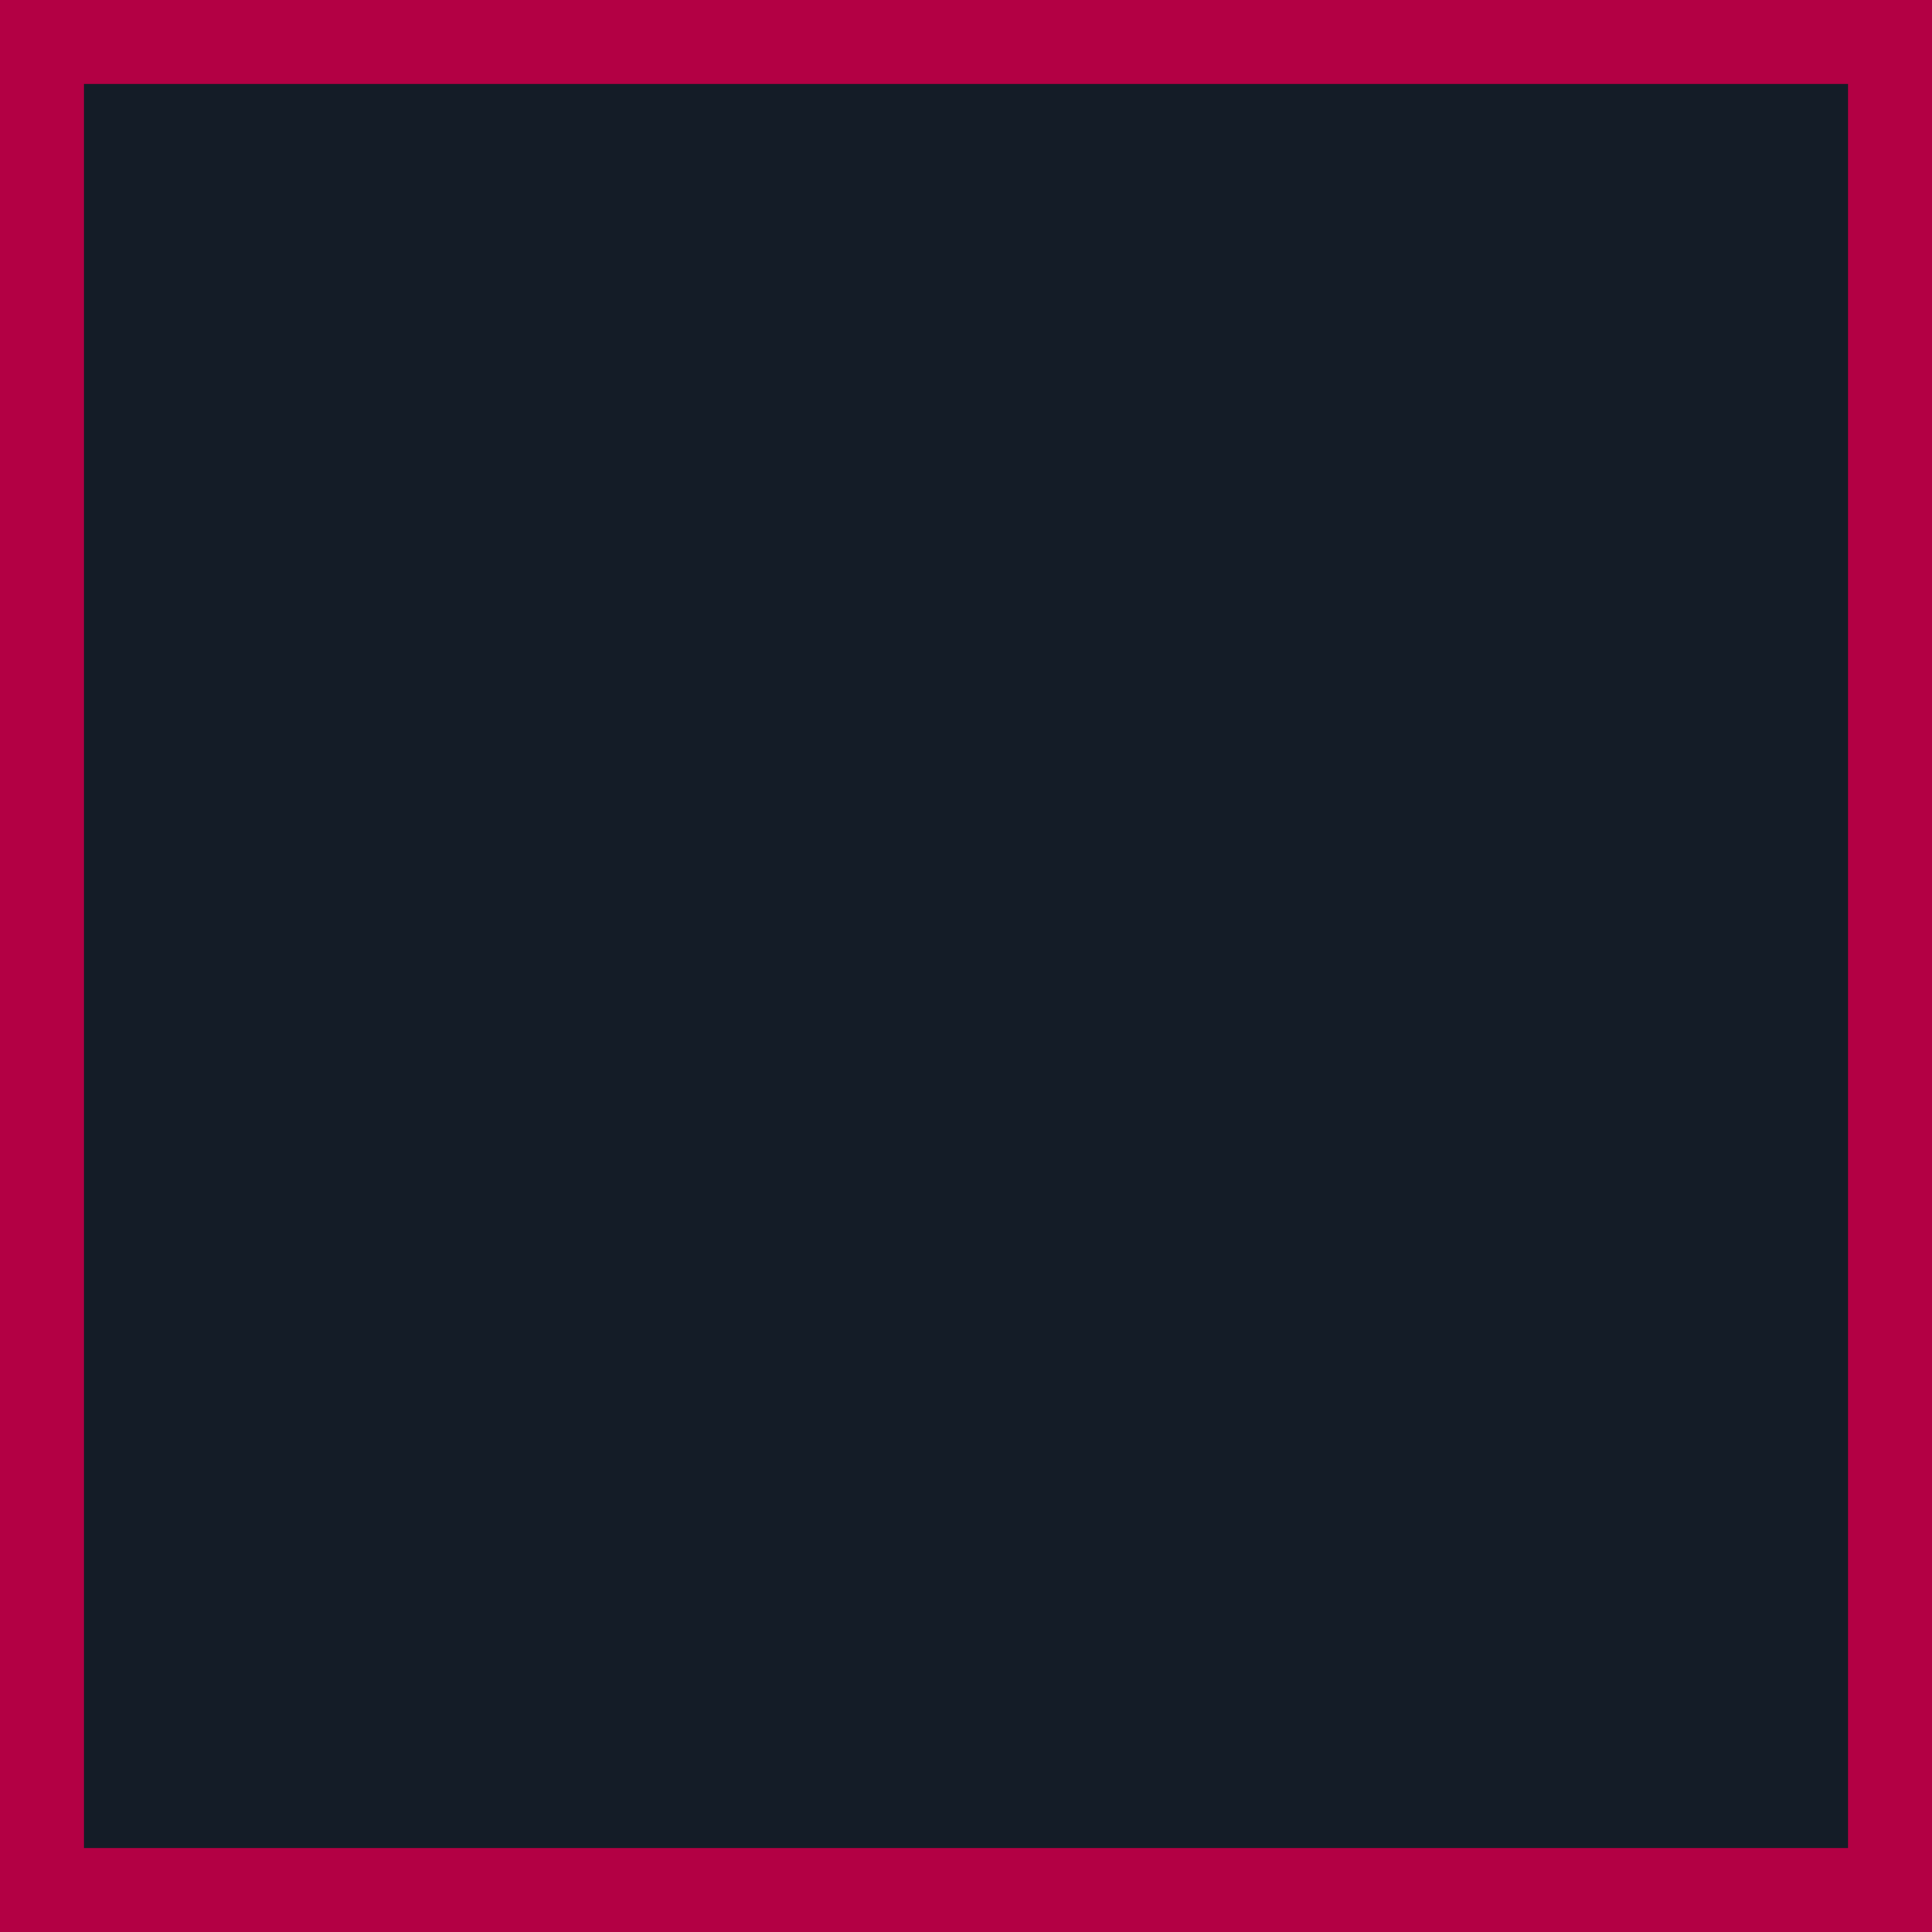
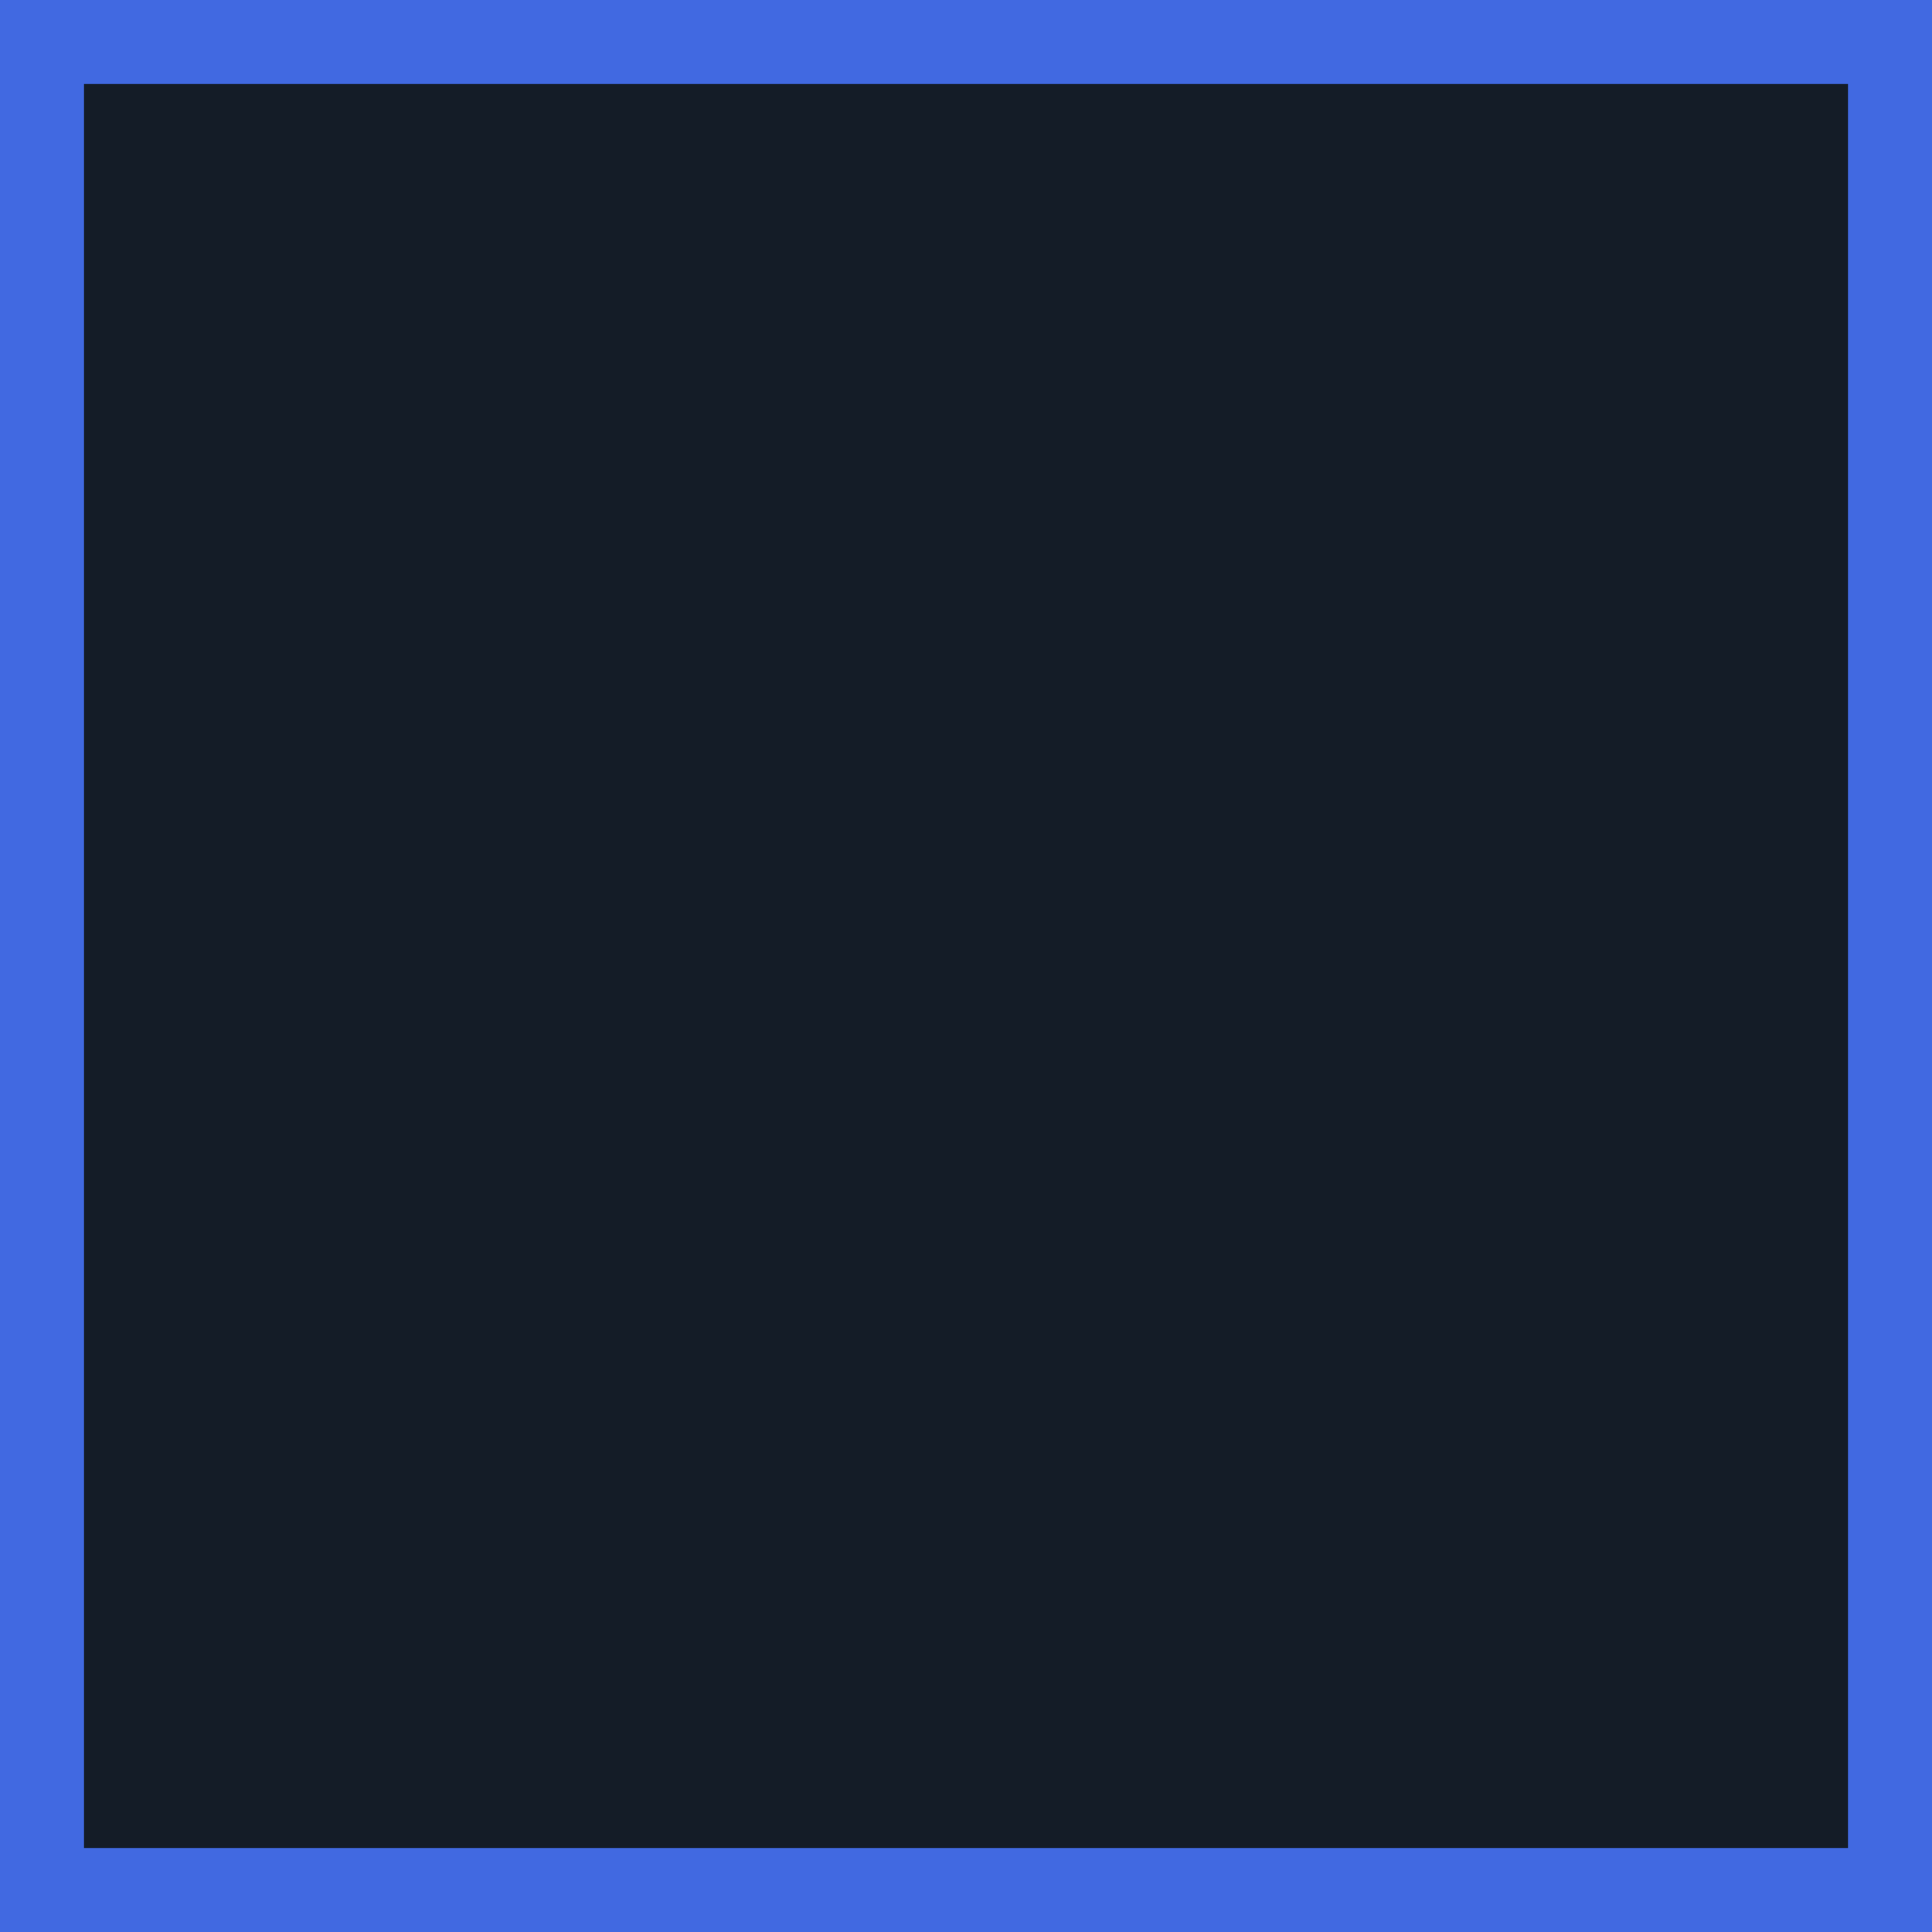
<svg xmlns="http://www.w3.org/2000/svg" aria-label="D6" class="die-icon d6" role="img" viewBox="0 0 23 23">
-   <path class="shape" d="M23 0H0V23H23V0Z" fill="#141c27" stroke="#B30044" stroke-width="2px" />
+   <path class="shape" d="M23 0H0V23H23V0Z" fill="#141c27" stroke="#4169E1" stroke-width="2px" />
</svg>
